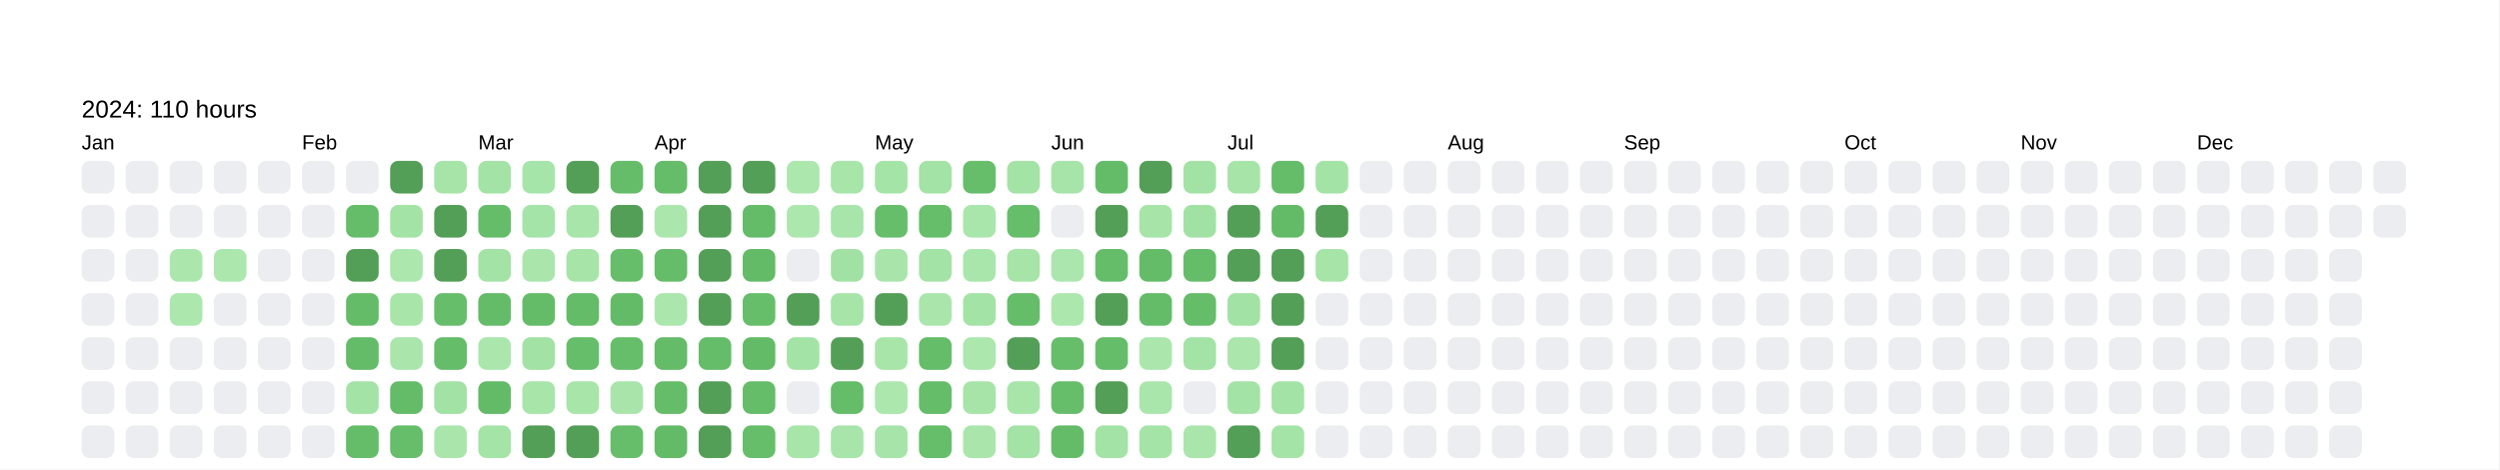
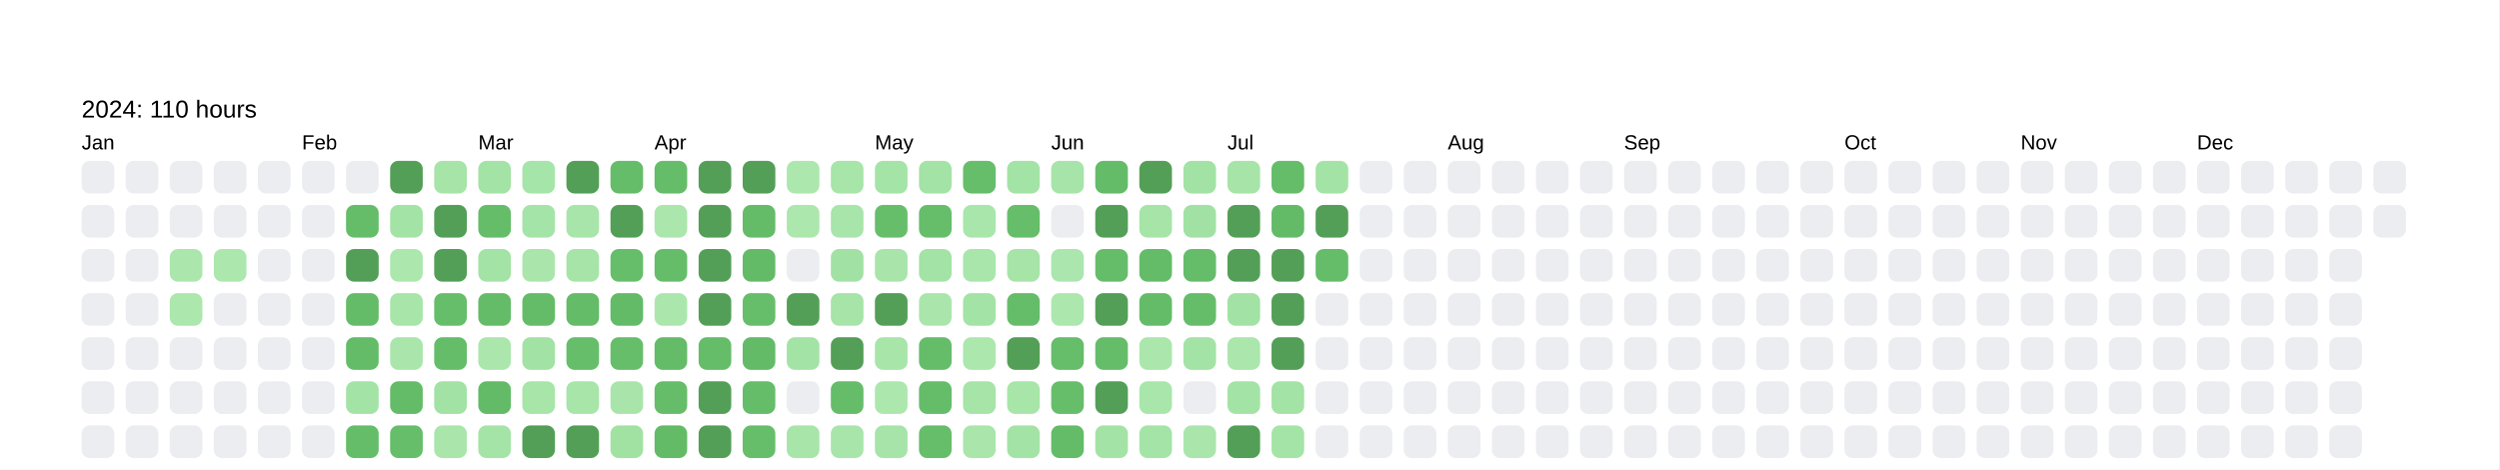
<svg xmlns="http://www.w3.org/2000/svg" baseProfile="full" height="57.5mm" version="1.1" viewBox="0,0,306.2,57.5" width="306.2mm">
  <defs />
  <rect fill="#FFFFFF" height="57.5" width="306.2" x="0" y="0" />
  <text fill="#000000" style="font-size:6px; font-family:Arial; font-weight:bold;" x="10" y="10" />
  <text fill="#000000" style="font-size:3px; font-family:Arial;" x="10" y="14.4">2024: 110 hours</text>
  <text fill="#000000" style="font-size:2.5px; font-family:Arial" x="10" y="18.3">Jan</text>
  <rect fill="#EBEDF0" height="4" rx="1" ry="1" width="4" x="10" y="19.7" />
  <rect fill="#EBEDF0" height="4" rx="1" ry="1" width="4" x="10" y="25.1" />
  <rect fill="#EBEDF0" height="4" rx="1" ry="1" width="4" x="10" y="30.5" />
  <rect fill="#EBEDF0" height="4" rx="1" ry="1" width="4" x="10" y="35.9" />
  <rect fill="#EBEDF0" height="4" rx="1" ry="1" width="4" x="10" y="41.3" />
  <rect fill="#EBEDF0" height="4" rx="1" ry="1" width="4" x="10" y="46.7" />
  <rect fill="#EBEDF0" height="4" rx="1" ry="1" width="4" x="10" y="52.1" />
  <rect fill="#EBEDF0" height="4" rx="1" ry="1" width="4" x="15.4" y="19.7" />
  <rect fill="#EBEDF0" height="4" rx="1" ry="1" width="4" x="15.4" y="25.1" />
  <rect fill="#EBEDF0" height="4" rx="1" ry="1" width="4" x="15.4" y="30.5" />
  <rect fill="#EBEDF0" height="4" rx="1" ry="1" width="4" x="15.4" y="35.9" />
  <rect fill="#EBEDF0" height="4" rx="1" ry="1" width="4" x="15.4" y="41.3" />
  <rect fill="#EBEDF0" height="4" rx="1" ry="1" width="4" x="15.4" y="46.7" />
  <rect fill="#EBEDF0" height="4" rx="1" ry="1" width="4" x="15.4" y="52.1" />
  <rect fill="#EBEDF0" height="4" rx="1" ry="1" width="4" x="20.8" y="19.7" />
  <rect fill="#EBEDF0" height="4" rx="1" ry="1" width="4" x="20.8" y="25.1" />
  <rect fill="#abe7ad" height="4" rx="1" ry="1" width="4" x="20.8" y="30.5" />
  <rect fill="#ace7ae" height="4" rx="1" ry="1" width="4" x="20.8" y="35.9" />
  <rect fill="#EBEDF0" height="4" rx="1" ry="1" width="4" x="20.8" y="41.3" />
  <rect fill="#EBEDF0" height="4" rx="1" ry="1" width="4" x="20.8" y="46.7" />
  <rect fill="#EBEDF0" height="4" rx="1" ry="1" width="4" x="20.8" y="52.1" />
  <rect fill="#EBEDF0" height="4" rx="1" ry="1" width="4" x="26.2" y="19.7" />
  <rect fill="#EBEDF0" height="4" rx="1" ry="1" width="4" x="26.2" y="25.1" />
  <rect fill="#ace7ae" height="4" rx="1" ry="1" width="4" x="26.2" y="30.5" />
  <rect fill="#EBEDF0" height="4" rx="1" ry="1" width="4" x="26.2" y="35.9" />
  <rect fill="#EBEDF0" height="4" rx="1" ry="1" width="4" x="26.2" y="41.3" />
  <rect fill="#EBEDF0" height="4" rx="1" ry="1" width="4" x="26.2" y="46.7" />
  <rect fill="#EBEDF0" height="4" rx="1" ry="1" width="4" x="26.2" y="52.1" />
  <rect fill="#EBEDF0" height="4" rx="1" ry="1" width="4" x="31.6" y="19.7" />
  <rect fill="#EBEDF0" height="4" rx="1" ry="1" width="4" x="31.6" y="25.1" />
  <rect fill="#EBEDF0" height="4" rx="1" ry="1" width="4" x="31.6" y="30.5" />
  <rect fill="#EBEDF0" height="4" rx="1" ry="1" width="4" x="31.6" y="35.9" />
  <rect fill="#EBEDF0" height="4" rx="1" ry="1" width="4" x="31.6" y="41.3" />
  <rect fill="#EBEDF0" height="4" rx="1" ry="1" width="4" x="31.6" y="46.7" />
  <rect fill="#EBEDF0" height="4" rx="1" ry="1" width="4" x="31.6" y="52.1" />
  <text fill="#000000" style="font-size:2.5px; font-family:Arial" x="37.0" y="18.3">Feb</text>
  <rect fill="#EBEDF0" height="4" rx="1" ry="1" width="4" x="37.0" y="19.7" />
  <rect fill="#EBEDF0" height="4" rx="1" ry="1" width="4" x="37.0" y="25.1" />
  <rect fill="#EBEDF0" height="4" rx="1" ry="1" width="4" x="37.0" y="30.5" />
  <rect fill="#EBEDF0" height="4" rx="1" ry="1" width="4" x="37.0" y="35.9" />
  <rect fill="#EBEDF0" height="4" rx="1" ry="1" width="4" x="37.0" y="41.3" />
  <rect fill="#EBEDF0" height="4" rx="1" ry="1" width="4" x="37.0" y="46.7" />
  <rect fill="#EBEDF0" height="4" rx="1" ry="1" width="4" x="37.0" y="52.1" />
  <rect fill="#EBEDF0" height="4" rx="1" ry="1" width="4" x="42.4" y="19.7" />
  <rect fill="#65bc69" height="4" rx="1" ry="1" width="4" x="42.4" y="25.1" />
  <rect fill="#549F57" height="4" rx="1" ry="1" width="4" x="42.4" y="30.5" />
  <rect fill="#64bc68" height="4" rx="1" ry="1" width="4" x="42.4" y="35.9" />
  <rect fill="#64bc69" height="4" rx="1" ry="1" width="4" x="42.4" y="41.3" />
  <rect fill="#a4e3a6" height="4" rx="1" ry="1" width="4" x="42.4" y="46.7" />
  <rect fill="#65bd6a" height="4" rx="1" ry="1" width="4" x="42.4" y="52.1" />
  <rect fill="#549F57" height="4" rx="1" ry="1" width="4" x="47.8" y="19.7" />
  <rect fill="#a4e3a6" height="4" rx="1" ry="1" width="4" x="47.8" y="25.1" />
  <rect fill="#ace7ae" height="4" rx="1" ry="1" width="4" x="47.8" y="30.5" />
  <rect fill="#a7e5a9" height="4" rx="1" ry="1" width="4" x="47.8" y="35.9" />
  <rect fill="#aae6ac" height="4" rx="1" ry="1" width="4" x="47.8" y="41.3" />
  <rect fill="#64bc69" height="4" rx="1" ry="1" width="4" x="47.8" y="46.7" />
  <rect fill="#66bd6a" height="4" rx="1" ry="1" width="4" x="47.8" y="52.1" />
  <rect fill="#a6e4a8" height="4" rx="1" ry="1" width="4" x="53.2" y="19.7" />
  <rect fill="#549F57" height="4" rx="1" ry="1" width="4" x="53.2" y="25.1" />
  <rect fill="#549F57" height="4" rx="1" ry="1" width="4" x="53.2" y="30.5" />
  <rect fill="#66be6b" height="4" rx="1" ry="1" width="4" x="53.2" y="35.9" />
  <rect fill="#65bd6a" height="4" rx="1" ry="1" width="4" x="53.2" y="41.3" />
  <rect fill="#a2e2a4" height="4" rx="1" ry="1" width="4" x="53.2" y="46.7" />
  <rect fill="#aae6ac" height="4" rx="1" ry="1" width="4" x="53.2" y="52.1" />
  <text fill="#000000" style="font-size:2.5px; font-family:Arial" x="58.6" y="18.3">Mar</text>
  <rect fill="#a3e3a5" height="4" rx="1" ry="1" width="4" x="58.6" y="19.7" />
  <rect fill="#65bd6a" height="4" rx="1" ry="1" width="4" x="58.6" y="25.1" />
  <rect fill="#a3e3a5" height="4" rx="1" ry="1" width="4" x="58.6" y="30.5" />
  <rect fill="#64bc69" height="4" rx="1" ry="1" width="4" x="58.6" y="35.9" />
  <rect fill="#abe7ad" height="4" rx="1" ry="1" width="4" x="58.6" y="41.3" />
  <rect fill="#63bb68" height="4" rx="1" ry="1" width="4" x="58.6" y="46.7" />
  <rect fill="#a5e4a7" height="4" rx="1" ry="1" width="4" x="58.6" y="52.1" />
  <rect fill="#a6e5a9" height="4" rx="1" ry="1" width="4" x="64" y="19.7" />
  <rect fill="#a5e4a8" height="4" rx="1" ry="1" width="4" x="64" y="25.1" />
  <rect fill="#aae6ac" height="4" rx="1" ry="1" width="4" x="64" y="30.5" />
  <rect fill="#64bc68" height="4" rx="1" ry="1" width="4" x="64" y="35.9" />
  <rect fill="#a2e2a4" height="4" rx="1" ry="1" width="4" x="64" y="41.3" />
  <rect fill="#a7e5a9" height="4" rx="1" ry="1" width="4" x="64" y="46.7" />
  <rect fill="#549F57" height="4" rx="1" ry="1" width="4" x="64" y="52.1" />
  <rect fill="#549F57" height="4" rx="1" ry="1" width="4" x="69.4" y="19.7" />
  <rect fill="#a8e5aa" height="4" rx="1" ry="1" width="4" x="69.4" y="25.1" />
  <rect fill="#a6e4a8" height="4" rx="1" ry="1" width="4" x="69.4" y="30.5" />
  <rect fill="#64bb68" height="4" rx="1" ry="1" width="4" x="69.4" y="35.9" />
  <rect fill="#66be6a" height="4" rx="1" ry="1" width="4" x="69.4" y="41.3" />
  <rect fill="#a7e5a9" height="4" rx="1" ry="1" width="4" x="69.4" y="46.7" />
  <rect fill="#549F57" height="4" rx="1" ry="1" width="4" x="69.4" y="52.1" />
  <rect fill="#65bd6a" height="4" rx="1" ry="1" width="4" x="74.8" y="19.7" />
  <rect fill="#549F57" height="4" rx="1" ry="1" width="4" x="74.8" y="25.1" />
  <rect fill="#66be6b" height="4" rx="1" ry="1" width="4" x="74.8" y="30.5" />
  <rect fill="#63bb68" height="4" rx="1" ry="1" width="4" x="74.8" y="35.9" />
  <rect fill="#66be6b" height="4" rx="1" ry="1" width="4" x="74.8" y="41.3" />
  <rect fill="#a9e5ab" height="4" rx="1" ry="1" width="4" x="74.8" y="46.7" />
-   <rect fill="#66be6b" height="4" rx="1" ry="1" width="4" x="74.8" y="52.1" />
+   <rect fill="#a1e2a3" height="4" rx="1" ry="1" width="4" x="74.8" y="52.1" />
  <text fill="#000000" style="font-size:2.5px; font-family:Arial" x="80.2" y="18.3">Apr</text>
  <rect fill="#65bd6a" height="4" rx="1" ry="1" width="4" x="80.2" y="19.7" />
  <rect fill="#abe6ad" height="4" rx="1" ry="1" width="4" x="80.2" y="25.1" />
  <rect fill="#65bd69" height="4" rx="1" ry="1" width="4" x="80.2" y="30.5" />
  <rect fill="#abe7ad" height="4" rx="1" ry="1" width="4" x="80.2" y="35.9" />
  <rect fill="#64bc69" height="4" rx="1" ry="1" width="4" x="80.2" y="41.3" />
  <rect fill="#65bd6a" height="4" rx="1" ry="1" width="4" x="80.2" y="46.7" />
  <rect fill="#63bb68" height="4" rx="1" ry="1" width="4" x="80.2" y="52.1" />
  <rect fill="#549F57" height="4" rx="1" ry="1" width="4" x="85.6" y="19.7" />
  <rect fill="#549F57" height="4" rx="1" ry="1" width="4" x="85.6" y="25.1" />
  <rect fill="#549F57" height="4" rx="1" ry="1" width="4" x="85.6" y="30.5" />
  <rect fill="#549F57" height="4" rx="1" ry="1" width="4" x="85.6" y="35.9" />
  <rect fill="#65bc69" height="4" rx="1" ry="1" width="4" x="85.6" y="41.3" />
  <rect fill="#549F57" height="4" rx="1" ry="1" width="4" x="85.6" y="46.7" />
  <rect fill="#549F57" height="4" rx="1" ry="1" width="4" x="85.6" y="52.1" />
  <rect fill="#549F57" height="4" rx="1" ry="1" width="4" x="91" y="19.7" />
  <rect fill="#64bc69" height="4" rx="1" ry="1" width="4" x="91" y="25.1" />
  <rect fill="#63bb68" height="4" rx="1" ry="1" width="4" x="91" y="30.5" />
  <rect fill="#66be6a" height="4" rx="1" ry="1" width="4" x="91" y="35.9" />
  <rect fill="#63bb68" height="4" rx="1" ry="1" width="4" x="91" y="41.3" />
  <rect fill="#65bd6a" height="4" rx="1" ry="1" width="4" x="91" y="46.7" />
  <rect fill="#66be6b" height="4" rx="1" ry="1" width="4" x="91" y="52.1" />
  <rect fill="#ace7ae" height="4" rx="1" ry="1" width="4" x="96.4" y="19.7" />
  <rect fill="#ace7ae" height="4" rx="1" ry="1" width="4" x="96.4" y="25.1" />
  <rect fill="#EBEDF0" height="4" rx="1" ry="1" width="4" x="96.4" y="30.5" />
  <rect fill="#549F57" height="4" rx="1" ry="1" width="4" x="96.4" y="35.9" />
  <rect fill="#a4e3a6" height="4" rx="1" ry="1" width="4" x="96.4" y="41.3" />
  <rect fill="#EBEDF0" height="4" rx="1" ry="1" width="4" x="96.4" y="46.7" />
  <rect fill="#a7e5a9" height="4" rx="1" ry="1" width="4" x="96.4" y="52.1" />
  <rect fill="#a7e5a9" height="4" rx="1" ry="1" width="4" x="101.8" y="19.7" />
  <rect fill="#a7e5aa" height="4" rx="1" ry="1" width="4" x="101.8" y="25.1" />
  <rect fill="#a1e2a4" height="4" rx="1" ry="1" width="4" x="101.8" y="30.5" />
  <rect fill="#a6e4a8" height="4" rx="1" ry="1" width="4" x="101.8" y="35.9" />
  <rect fill="#549F57" height="4" rx="1" ry="1" width="4" x="101.8" y="41.3" />
  <rect fill="#65bd6a" height="4" rx="1" ry="1" width="4" x="101.8" y="46.7" />
  <rect fill="#a8e5aa" height="4" rx="1" ry="1" width="4" x="101.8" y="52.1" />
  <text fill="#000000" style="font-size:2.5px; font-family:Arial" x="107.2" y="18.3">May</text>
  <rect fill="#a5e4a7" height="4" rx="1" ry="1" width="4" x="107.2" y="19.7" />
  <rect fill="#66be6b" height="4" rx="1" ry="1" width="4" x="107.2" y="25.1" />
  <rect fill="#a9e5ab" height="4" rx="1" ry="1" width="4" x="107.2" y="30.5" />
  <rect fill="#549F57" height="4" rx="1" ry="1" width="4" x="107.2" y="35.9" />
  <rect fill="#a7e5a9" height="4" rx="1" ry="1" width="4" x="107.2" y="41.3" />
  <rect fill="#ace7ae" height="4" rx="1" ry="1" width="4" x="107.2" y="46.7" />
  <rect fill="#a6e4a9" height="4" rx="1" ry="1" width="4" x="107.2" y="52.1" />
  <rect fill="#a3e3a5" height="4" rx="1" ry="1" width="4" x="112.6" y="19.7" />
  <rect fill="#66be6b" height="4" rx="1" ry="1" width="4" x="112.6" y="25.1" />
  <rect fill="#a3e3a6" height="4" rx="1" ry="1" width="4" x="112.6" y="30.5" />
  <rect fill="#aae6ac" height="4" rx="1" ry="1" width="4" x="112.6" y="35.9" />
  <rect fill="#65bd6a" height="4" rx="1" ry="1" width="4" x="112.6" y="41.3" />
  <rect fill="#65bd6a" height="4" rx="1" ry="1" width="4" x="112.6" y="46.7" />
  <rect fill="#66be6b" height="4" rx="1" ry="1" width="4" x="112.6" y="52.1" />
  <rect fill="#66be6b" height="4" rx="1" ry="1" width="4" x="118" y="19.7" />
  <rect fill="#a9e6ab" height="4" rx="1" ry="1" width="4" x="118" y="25.1" />
  <rect fill="#a9e6ab" height="4" rx="1" ry="1" width="4" x="118" y="30.5" />
  <rect fill="#a3e3a5" height="4" rx="1" ry="1" width="4" x="118" y="35.9" />
  <rect fill="#ace7ae" height="4" rx="1" ry="1" width="4" x="118" y="41.3" />
  <rect fill="#a6e4a8" height="4" rx="1" ry="1" width="4" x="118" y="46.7" />
  <rect fill="#aae6ac" height="4" rx="1" ry="1" width="4" x="118" y="52.1" />
  <rect fill="#a4e3a6" height="4" rx="1" ry="1" width="4" x="123.4" y="19.7" />
  <rect fill="#66be6b" height="4" rx="1" ry="1" width="4" x="123.4" y="25.1" />
  <rect fill="#a6e4a8" height="4" rx="1" ry="1" width="4" x="123.4" y="30.5" />
  <rect fill="#65bd6a" height="4" rx="1" ry="1" width="4" x="123.4" y="35.9" />
  <rect fill="#549F57" height="4" rx="1" ry="1" width="4" x="123.4" y="41.3" />
  <rect fill="#a7e5a9" height="4" rx="1" ry="1" width="4" x="123.4" y="46.7" />
  <rect fill="#a4e3a6" height="4" rx="1" ry="1" width="4" x="123.4" y="52.1" />
  <text fill="#000000" style="font-size:2.5px; font-family:Arial" x="128.8" y="18.3">Jun</text>
  <rect fill="#a6e4a9" height="4" rx="1" ry="1" width="4" x="128.8" y="19.7" />
  <rect fill="#EBEDF0" height="4" rx="1" ry="1" width="4" x="128.8" y="25.1" />
  <rect fill="#aae6ad" height="4" rx="1" ry="1" width="4" x="128.8" y="30.5" />
  <rect fill="#ace7ae" height="4" rx="1" ry="1" width="4" x="128.8" y="35.9" />
  <rect fill="#66bd6a" height="4" rx="1" ry="1" width="4" x="128.8" y="41.3" />
  <rect fill="#66be6b" height="4" rx="1" ry="1" width="4" x="128.8" y="46.7" />
  <rect fill="#64bc69" height="4" rx="1" ry="1" width="4" x="128.8" y="52.1" />
  <rect fill="#64bc69" height="4" rx="1" ry="1" width="4" x="134.2" y="19.7" />
  <rect fill="#549F57" height="4" rx="1" ry="1" width="4" x="134.2" y="25.1" />
  <rect fill="#65bd6a" height="4" rx="1" ry="1" width="4" x="134.2" y="30.5" />
  <rect fill="#549F57" height="4" rx="1" ry="1" width="4" x="134.2" y="35.9" />
  <rect fill="#65bd6a" height="4" rx="1" ry="1" width="4" x="134.2" y="41.3" />
  <rect fill="#549F57" height="4" rx="1" ry="1" width="4" x="134.2" y="46.7" />
  <rect fill="#a4e3a6" height="4" rx="1" ry="1" width="4" x="134.2" y="52.1" />
  <rect fill="#549F57" height="4" rx="1" ry="1" width="4" x="139.6" y="19.7" />
  <rect fill="#a6e4a8" height="4" rx="1" ry="1" width="4" x="139.6" y="25.1" />
  <rect fill="#64bc69" height="4" rx="1" ry="1" width="4" x="139.6" y="30.5" />
  <rect fill="#64bc69" height="4" rx="1" ry="1" width="4" x="139.6" y="35.9" />
  <rect fill="#abe7ad" height="4" rx="1" ry="1" width="4" x="139.6" y="41.3" />
  <rect fill="#a9e6ac" height="4" rx="1" ry="1" width="4" x="139.6" y="46.7" />
  <rect fill="#a5e4a7" height="4" rx="1" ry="1" width="4" x="139.6" y="52.1" />
  <rect fill="#a2e3a5" height="4" rx="1" ry="1" width="4" x="145" y="19.7" />
  <rect fill="#a1e2a4" height="4" rx="1" ry="1" width="4" x="145" y="25.1" />
  <rect fill="#65bd6a" height="4" rx="1" ry="1" width="4" x="145" y="30.5" />
  <rect fill="#65bd6a" height="4" rx="1" ry="1" width="4" x="145" y="35.9" />
  <rect fill="#a3e3a5" height="4" rx="1" ry="1" width="4" x="145" y="41.3" />
  <rect fill="#EBEDF0" height="4" rx="1" ry="1" width="4" x="145" y="46.7" />
  <rect fill="#aae6ac" height="4" rx="1" ry="1" width="4" x="145" y="52.1" />
  <text fill="#000000" style="font-size:2.5px; font-family:Arial" x="150.4" y="18.3">Jul</text>
  <rect fill="#a6e4a8" height="4" rx="1" ry="1" width="4" x="150.4" y="19.7" />
  <rect fill="#549F57" height="4" rx="1" ry="1" width="4" x="150.4" y="25.1" />
  <rect fill="#549F57" height="4" rx="1" ry="1" width="4" x="150.4" y="30.5" />
  <rect fill="#a2e2a4" height="4" rx="1" ry="1" width="4" x="150.4" y="35.9" />
  <rect fill="#abe6ad" height="4" rx="1" ry="1" width="4" x="150.4" y="41.3" />
  <rect fill="#a4e3a6" height="4" rx="1" ry="1" width="4" x="150.4" y="46.7" />
  <rect fill="#549F57" height="4" rx="1" ry="1" width="4" x="150.4" y="52.1" />
  <rect fill="#65bd69" height="4" rx="1" ry="1" width="4" x="155.8" y="19.7" />
  <rect fill="#63bb68" height="4" rx="1" ry="1" width="4" x="155.8" y="25.1" />
  <rect fill="#549F57" height="4" rx="1" ry="1" width="4" x="155.8" y="30.5" />
  <rect fill="#549F57" height="4" rx="1" ry="1" width="4" x="155.8" y="35.9" />
  <rect fill="#549F57" height="4" rx="1" ry="1" width="4" x="155.8" y="41.3" />
  <rect fill="#a3e3a5" height="4" rx="1" ry="1" width="4" x="155.8" y="46.7" />
  <rect fill="#a5e4a7" height="4" rx="1" ry="1" width="4" x="155.8" y="52.1" />
  <rect fill="#a4e3a6" height="4" rx="1" ry="1" width="4" x="161.2" y="19.7" />
  <rect fill="#549F57" height="4" rx="1" ry="1" width="4" x="161.2" y="25.1" />
-   <rect fill="#a6e4a8" height="4" rx="1" ry="1" width="4" x="161.2" y="30.5" />
+   <rect fill="#65bd6a" height="4" rx="1" ry="1" width="4" x="161.2" y="30.5" />
  <rect fill="#EBEDF0" height="4" rx="1" ry="1" width="4" x="161.2" y="35.9" />
  <rect fill="#EBEDF0" height="4" rx="1" ry="1" width="4" x="161.2" y="41.3" />
  <rect fill="#EBEDF0" height="4" rx="1" ry="1" width="4" x="161.2" y="46.7" />
  <rect fill="#EBEDF0" height="4" rx="1" ry="1" width="4" x="161.2" y="52.1" />
  <rect fill="#EBEDF0" height="4" rx="1" ry="1" width="4" x="166.6" y="19.7" />
  <rect fill="#EBEDF0" height="4" rx="1" ry="1" width="4" x="166.6" y="25.1" />
  <rect fill="#EBEDF0" height="4" rx="1" ry="1" width="4" x="166.6" y="30.5" />
  <rect fill="#EBEDF0" height="4" rx="1" ry="1" width="4" x="166.6" y="35.9" />
  <rect fill="#EBEDF0" height="4" rx="1" ry="1" width="4" x="166.6" y="41.3" />
  <rect fill="#EBEDF0" height="4" rx="1" ry="1" width="4" x="166.6" y="46.7" />
  <rect fill="#EBEDF0" height="4" rx="1" ry="1" width="4" x="166.6" y="52.1" />
  <rect fill="#EBEDF0" height="4" rx="1" ry="1" width="4" x="172" y="19.7" />
  <rect fill="#EBEDF0" height="4" rx="1" ry="1" width="4" x="172" y="25.1" />
  <rect fill="#EBEDF0" height="4" rx="1" ry="1" width="4" x="172" y="30.5" />
  <rect fill="#EBEDF0" height="4" rx="1" ry="1" width="4" x="172" y="35.9" />
  <rect fill="#EBEDF0" height="4" rx="1" ry="1" width="4" x="172" y="41.3" />
  <rect fill="#EBEDF0" height="4" rx="1" ry="1" width="4" x="172" y="46.7" />
  <rect fill="#EBEDF0" height="4" rx="1" ry="1" width="4" x="172" y="52.1" />
  <text fill="#000000" style="font-size:2.5px; font-family:Arial" x="177.4" y="18.3">Aug</text>
  <rect fill="#EBEDF0" height="4" rx="1" ry="1" width="4" x="177.4" y="19.7" />
  <rect fill="#EBEDF0" height="4" rx="1" ry="1" width="4" x="177.4" y="25.1" />
  <rect fill="#EBEDF0" height="4" rx="1" ry="1" width="4" x="177.4" y="30.5" />
  <rect fill="#EBEDF0" height="4" rx="1" ry="1" width="4" x="177.4" y="35.9" />
  <rect fill="#EBEDF0" height="4" rx="1" ry="1" width="4" x="177.4" y="41.3" />
  <rect fill="#EBEDF0" height="4" rx="1" ry="1" width="4" x="177.4" y="46.7" />
  <rect fill="#EBEDF0" height="4" rx="1" ry="1" width="4" x="177.4" y="52.1" />
  <rect fill="#EBEDF0" height="4" rx="1" ry="1" width="4" x="182.8" y="19.7" />
  <rect fill="#EBEDF0" height="4" rx="1" ry="1" width="4" x="182.8" y="25.1" />
  <rect fill="#EBEDF0" height="4" rx="1" ry="1" width="4" x="182.8" y="30.5" />
  <rect fill="#EBEDF0" height="4" rx="1" ry="1" width="4" x="182.8" y="35.9" />
  <rect fill="#EBEDF0" height="4" rx="1" ry="1" width="4" x="182.8" y="41.3" />
  <rect fill="#EBEDF0" height="4" rx="1" ry="1" width="4" x="182.8" y="46.7" />
  <rect fill="#EBEDF0" height="4" rx="1" ry="1" width="4" x="182.8" y="52.1" />
  <rect fill="#EBEDF0" height="4" rx="1" ry="1" width="4" x="188.2" y="19.7" />
  <rect fill="#EBEDF0" height="4" rx="1" ry="1" width="4" x="188.2" y="25.1" />
  <rect fill="#EBEDF0" height="4" rx="1" ry="1" width="4" x="188.2" y="30.5" />
  <rect fill="#EBEDF0" height="4" rx="1" ry="1" width="4" x="188.2" y="35.9" />
  <rect fill="#EBEDF0" height="4" rx="1" ry="1" width="4" x="188.2" y="41.3" />
  <rect fill="#EBEDF0" height="4" rx="1" ry="1" width="4" x="188.2" y="46.7" />
  <rect fill="#EBEDF0" height="4" rx="1" ry="1" width="4" x="188.2" y="52.1" />
  <rect fill="#EBEDF0" height="4" rx="1" ry="1" width="4" x="193.6" y="19.7" />
  <rect fill="#EBEDF0" height="4" rx="1" ry="1" width="4" x="193.6" y="25.1" />
  <rect fill="#EBEDF0" height="4" rx="1" ry="1" width="4" x="193.6" y="30.5" />
  <rect fill="#EBEDF0" height="4" rx="1" ry="1" width="4" x="193.6" y="35.9" />
  <rect fill="#EBEDF0" height="4" rx="1" ry="1" width="4" x="193.6" y="41.3" />
  <rect fill="#EBEDF0" height="4" rx="1" ry="1" width="4" x="193.6" y="46.7" />
  <rect fill="#EBEDF0" height="4" rx="1" ry="1" width="4" x="193.6" y="52.1" />
  <text fill="#000000" style="font-size:2.5px; font-family:Arial" x="199" y="18.3">Sep</text>
  <rect fill="#EBEDF0" height="4" rx="1" ry="1" width="4" x="199" y="19.7" />
  <rect fill="#EBEDF0" height="4" rx="1" ry="1" width="4" x="199" y="25.1" />
  <rect fill="#EBEDF0" height="4" rx="1" ry="1" width="4" x="199" y="30.5" />
  <rect fill="#EBEDF0" height="4" rx="1" ry="1" width="4" x="199" y="35.9" />
  <rect fill="#EBEDF0" height="4" rx="1" ry="1" width="4" x="199" y="41.3" />
  <rect fill="#EBEDF0" height="4" rx="1" ry="1" width="4" x="199" y="46.7" />
  <rect fill="#EBEDF0" height="4" rx="1" ry="1" width="4" x="199" y="52.1" />
  <rect fill="#EBEDF0" height="4" rx="1" ry="1" width="4" x="204.4" y="19.7" />
  <rect fill="#EBEDF0" height="4" rx="1" ry="1" width="4" x="204.4" y="25.1" />
  <rect fill="#EBEDF0" height="4" rx="1" ry="1" width="4" x="204.4" y="30.5" />
  <rect fill="#EBEDF0" height="4" rx="1" ry="1" width="4" x="204.4" y="35.9" />
  <rect fill="#EBEDF0" height="4" rx="1" ry="1" width="4" x="204.4" y="41.3" />
  <rect fill="#EBEDF0" height="4" rx="1" ry="1" width="4" x="204.4" y="46.7" />
  <rect fill="#EBEDF0" height="4" rx="1" ry="1" width="4" x="204.4" y="52.1" />
  <rect fill="#EBEDF0" height="4" rx="1" ry="1" width="4" x="209.8" y="19.7" />
  <rect fill="#EBEDF0" height="4" rx="1" ry="1" width="4" x="209.8" y="25.1" />
  <rect fill="#EBEDF0" height="4" rx="1" ry="1" width="4" x="209.8" y="30.5" />
  <rect fill="#EBEDF0" height="4" rx="1" ry="1" width="4" x="209.8" y="35.9" />
  <rect fill="#EBEDF0" height="4" rx="1" ry="1" width="4" x="209.8" y="41.3" />
  <rect fill="#EBEDF0" height="4" rx="1" ry="1" width="4" x="209.8" y="46.7" />
  <rect fill="#EBEDF0" height="4" rx="1" ry="1" width="4" x="209.8" y="52.1" />
  <rect fill="#EBEDF0" height="4" rx="1" ry="1" width="4" x="215.2" y="19.7" />
  <rect fill="#EBEDF0" height="4" rx="1" ry="1" width="4" x="215.2" y="25.1" />
  <rect fill="#EBEDF0" height="4" rx="1" ry="1" width="4" x="215.2" y="30.5" />
  <rect fill="#EBEDF0" height="4" rx="1" ry="1" width="4" x="215.2" y="35.9" />
  <rect fill="#EBEDF0" height="4" rx="1" ry="1" width="4" x="215.2" y="41.3" />
  <rect fill="#EBEDF0" height="4" rx="1" ry="1" width="4" x="215.2" y="46.7" />
  <rect fill="#EBEDF0" height="4" rx="1" ry="1" width="4" x="215.2" y="52.1" />
  <rect fill="#EBEDF0" height="4" rx="1" ry="1" width="4" x="220.6" y="19.7" />
  <rect fill="#EBEDF0" height="4" rx="1" ry="1" width="4" x="220.6" y="25.1" />
  <rect fill="#EBEDF0" height="4" rx="1" ry="1" width="4" x="220.6" y="30.5" />
  <rect fill="#EBEDF0" height="4" rx="1" ry="1" width="4" x="220.6" y="35.9" />
  <rect fill="#EBEDF0" height="4" rx="1" ry="1" width="4" x="220.6" y="41.3" />
  <rect fill="#EBEDF0" height="4" rx="1" ry="1" width="4" x="220.6" y="46.7" />
  <rect fill="#EBEDF0" height="4" rx="1" ry="1" width="4" x="220.6" y="52.1" />
  <text fill="#000000" style="font-size:2.5px; font-family:Arial" x="226" y="18.3">Oct</text>
  <rect fill="#EBEDF0" height="4" rx="1" ry="1" width="4" x="226" y="19.7" />
  <rect fill="#EBEDF0" height="4" rx="1" ry="1" width="4" x="226" y="25.1" />
  <rect fill="#EBEDF0" height="4" rx="1" ry="1" width="4" x="226" y="30.5" />
  <rect fill="#EBEDF0" height="4" rx="1" ry="1" width="4" x="226" y="35.9" />
  <rect fill="#EBEDF0" height="4" rx="1" ry="1" width="4" x="226" y="41.3" />
  <rect fill="#EBEDF0" height="4" rx="1" ry="1" width="4" x="226" y="46.7" />
  <rect fill="#EBEDF0" height="4" rx="1" ry="1" width="4" x="226" y="52.1" />
  <rect fill="#EBEDF0" height="4" rx="1" ry="1" width="4" x="231.4" y="19.7" />
  <rect fill="#EBEDF0" height="4" rx="1" ry="1" width="4" x="231.4" y="25.1" />
  <rect fill="#EBEDF0" height="4" rx="1" ry="1" width="4" x="231.4" y="30.5" />
  <rect fill="#EBEDF0" height="4" rx="1" ry="1" width="4" x="231.4" y="35.9" />
  <rect fill="#EBEDF0" height="4" rx="1" ry="1" width="4" x="231.4" y="41.3" />
  <rect fill="#EBEDF0" height="4" rx="1" ry="1" width="4" x="231.4" y="46.7" />
  <rect fill="#EBEDF0" height="4" rx="1" ry="1" width="4" x="231.4" y="52.1" />
  <rect fill="#EBEDF0" height="4" rx="1" ry="1" width="4" x="236.8" y="19.7" />
  <rect fill="#EBEDF0" height="4" rx="1" ry="1" width="4" x="236.8" y="25.1" />
  <rect fill="#EBEDF0" height="4" rx="1" ry="1" width="4" x="236.8" y="30.5" />
  <rect fill="#EBEDF0" height="4" rx="1" ry="1" width="4" x="236.8" y="35.9" />
  <rect fill="#EBEDF0" height="4" rx="1" ry="1" width="4" x="236.8" y="41.3" />
  <rect fill="#EBEDF0" height="4" rx="1" ry="1" width="4" x="236.8" y="46.7" />
  <rect fill="#EBEDF0" height="4" rx="1" ry="1" width="4" x="236.8" y="52.1" />
  <rect fill="#EBEDF0" height="4" rx="1" ry="1" width="4" x="242.2" y="19.7" />
  <rect fill="#EBEDF0" height="4" rx="1" ry="1" width="4" x="242.2" y="25.1" />
  <rect fill="#EBEDF0" height="4" rx="1" ry="1" width="4" x="242.2" y="30.5" />
  <rect fill="#EBEDF0" height="4" rx="1" ry="1" width="4" x="242.2" y="35.9" />
  <rect fill="#EBEDF0" height="4" rx="1" ry="1" width="4" x="242.2" y="41.3" />
  <rect fill="#EBEDF0" height="4" rx="1" ry="1" width="4" x="242.2" y="46.7" />
  <rect fill="#EBEDF0" height="4" rx="1" ry="1" width="4" x="242.2" y="52.1" />
  <text fill="#000000" style="font-size:2.5px; font-family:Arial" x="247.6" y="18.3">Nov</text>
  <rect fill="#EBEDF0" height="4" rx="1" ry="1" width="4" x="247.6" y="19.7" />
  <rect fill="#EBEDF0" height="4" rx="1" ry="1" width="4" x="247.6" y="25.1" />
  <rect fill="#EBEDF0" height="4" rx="1" ry="1" width="4" x="247.6" y="30.5" />
  <rect fill="#EBEDF0" height="4" rx="1" ry="1" width="4" x="247.6" y="35.9" />
  <rect fill="#EBEDF0" height="4" rx="1" ry="1" width="4" x="247.6" y="41.3" />
  <rect fill="#EBEDF0" height="4" rx="1" ry="1" width="4" x="247.6" y="46.7" />
  <rect fill="#EBEDF0" height="4" rx="1" ry="1" width="4" x="247.6" y="52.1" />
  <rect fill="#EBEDF0" height="4" rx="1" ry="1" width="4" x="253" y="19.7" />
  <rect fill="#EBEDF0" height="4" rx="1" ry="1" width="4" x="253" y="25.1" />
  <rect fill="#EBEDF0" height="4" rx="1" ry="1" width="4" x="253" y="30.5" />
  <rect fill="#EBEDF0" height="4" rx="1" ry="1" width="4" x="253" y="35.9" />
  <rect fill="#EBEDF0" height="4" rx="1" ry="1" width="4" x="253" y="41.3" />
  <rect fill="#EBEDF0" height="4" rx="1" ry="1" width="4" x="253" y="46.7" />
  <rect fill="#EBEDF0" height="4" rx="1" ry="1" width="4" x="253" y="52.1" />
  <rect fill="#EBEDF0" height="4" rx="1" ry="1" width="4" x="258.4" y="19.7" />
  <rect fill="#EBEDF0" height="4" rx="1" ry="1" width="4" x="258.4" y="25.1" />
  <rect fill="#EBEDF0" height="4" rx="1" ry="1" width="4" x="258.4" y="30.5" />
  <rect fill="#EBEDF0" height="4" rx="1" ry="1" width="4" x="258.4" y="35.9" />
  <rect fill="#EBEDF0" height="4" rx="1" ry="1" width="4" x="258.4" y="41.3" />
  <rect fill="#EBEDF0" height="4" rx="1" ry="1" width="4" x="258.4" y="46.7" />
  <rect fill="#EBEDF0" height="4" rx="1" ry="1" width="4" x="258.4" y="52.1" />
  <rect fill="#EBEDF0" height="4" rx="1" ry="1" width="4" x="263.8" y="19.7" />
  <rect fill="#EBEDF0" height="4" rx="1" ry="1" width="4" x="263.8" y="25.1" />
  <rect fill="#EBEDF0" height="4" rx="1" ry="1" width="4" x="263.8" y="30.5" />
  <rect fill="#EBEDF0" height="4" rx="1" ry="1" width="4" x="263.8" y="35.9" />
  <rect fill="#EBEDF0" height="4" rx="1" ry="1" width="4" x="263.8" y="41.3" />
  <rect fill="#EBEDF0" height="4" rx="1" ry="1" width="4" x="263.8" y="46.7" />
  <rect fill="#EBEDF0" height="4" rx="1" ry="1" width="4" x="263.8" y="52.1" />
  <text fill="#000000" style="font-size:2.5px; font-family:Arial" x="269.2" y="18.3">Dec</text>
  <rect fill="#EBEDF0" height="4" rx="1" ry="1" width="4" x="269.2" y="19.7" />
  <rect fill="#EBEDF0" height="4" rx="1" ry="1" width="4" x="269.2" y="25.1" />
  <rect fill="#EBEDF0" height="4" rx="1" ry="1" width="4" x="269.2" y="30.5" />
  <rect fill="#EBEDF0" height="4" rx="1" ry="1" width="4" x="269.2" y="35.9" />
  <rect fill="#EBEDF0" height="4" rx="1" ry="1" width="4" x="269.2" y="41.3" />
  <rect fill="#EBEDF0" height="4" rx="1" ry="1" width="4" x="269.2" y="46.7" />
  <rect fill="#EBEDF0" height="4" rx="1" ry="1" width="4" x="269.2" y="52.1" />
  <rect fill="#EBEDF0" height="4" rx="1" ry="1" width="4" x="274.6" y="19.7" />
  <rect fill="#EBEDF0" height="4" rx="1" ry="1" width="4" x="274.6" y="25.1" />
  <rect fill="#EBEDF0" height="4" rx="1" ry="1" width="4" x="274.6" y="30.5" />
  <rect fill="#EBEDF0" height="4" rx="1" ry="1" width="4" x="274.6" y="35.9" />
  <rect fill="#EBEDF0" height="4" rx="1" ry="1" width="4" x="274.6" y="41.3" />
  <rect fill="#EBEDF0" height="4" rx="1" ry="1" width="4" x="274.6" y="46.7" />
  <rect fill="#EBEDF0" height="4" rx="1" ry="1" width="4" x="274.6" y="52.1" />
  <rect fill="#EBEDF0" height="4" rx="1" ry="1" width="4" x="280" y="19.7" />
  <rect fill="#EBEDF0" height="4" rx="1" ry="1" width="4" x="280" y="25.1" />
  <rect fill="#EBEDF0" height="4" rx="1" ry="1" width="4" x="280" y="30.5" />
  <rect fill="#EBEDF0" height="4" rx="1" ry="1" width="4" x="280" y="35.9" />
  <rect fill="#EBEDF0" height="4" rx="1" ry="1" width="4" x="280" y="41.3" />
  <rect fill="#EBEDF0" height="4" rx="1" ry="1" width="4" x="280" y="46.7" />
  <rect fill="#EBEDF0" height="4" rx="1" ry="1" width="4" x="280" y="52.1" />
  <rect fill="#EBEDF0" height="4" rx="1" ry="1" width="4" x="285.4" y="19.7" />
  <rect fill="#EBEDF0" height="4" rx="1" ry="1" width="4" x="285.4" y="25.1" />
  <rect fill="#EBEDF0" height="4" rx="1" ry="1" width="4" x="285.4" y="30.5" />
  <rect fill="#EBEDF0" height="4" rx="1" ry="1" width="4" x="285.4" y="35.9" />
  <rect fill="#EBEDF0" height="4" rx="1" ry="1" width="4" x="285.4" y="41.3" />
  <rect fill="#EBEDF0" height="4" rx="1" ry="1" width="4" x="285.4" y="46.7" />
  <rect fill="#EBEDF0" height="4" rx="1" ry="1" width="4" x="285.4" y="52.1" />
  <rect fill="#EBEDF0" height="4" rx="1" ry="1" width="4" x="290.8" y="19.7" />
  <rect fill="#EBEDF0" height="4" rx="1" ry="1" width="4" x="290.8" y="25.1" />
</svg>
